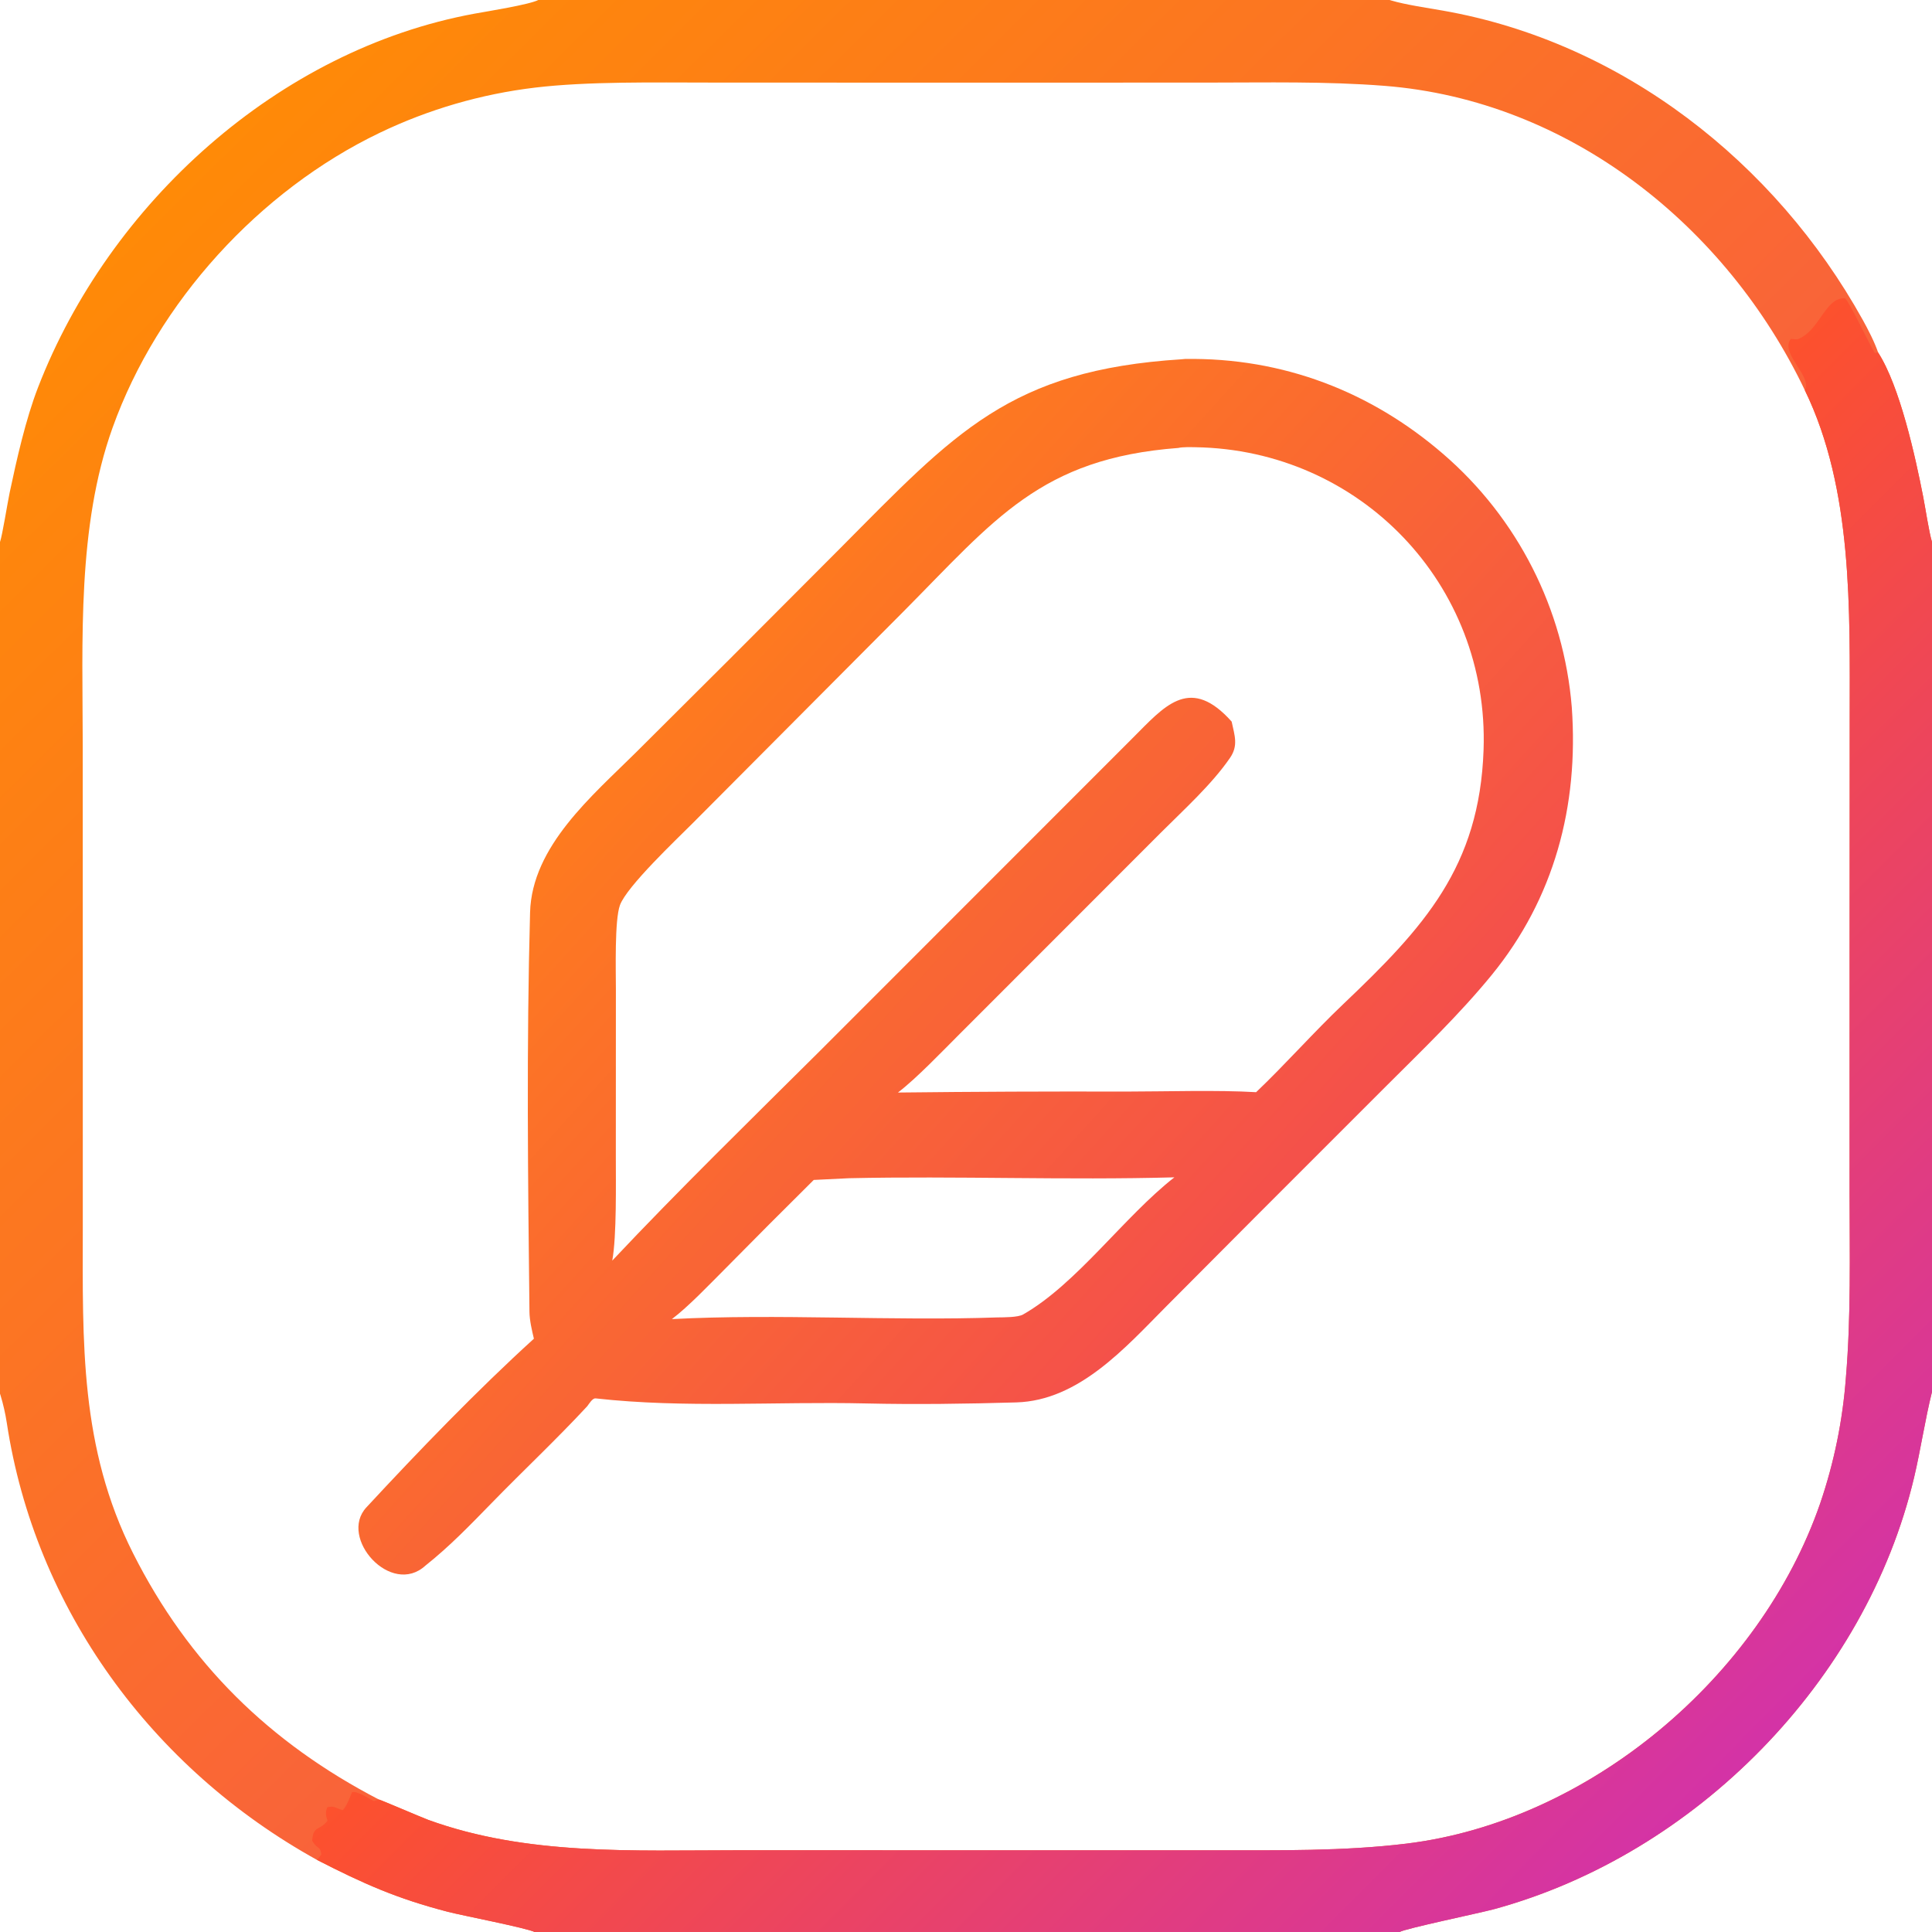
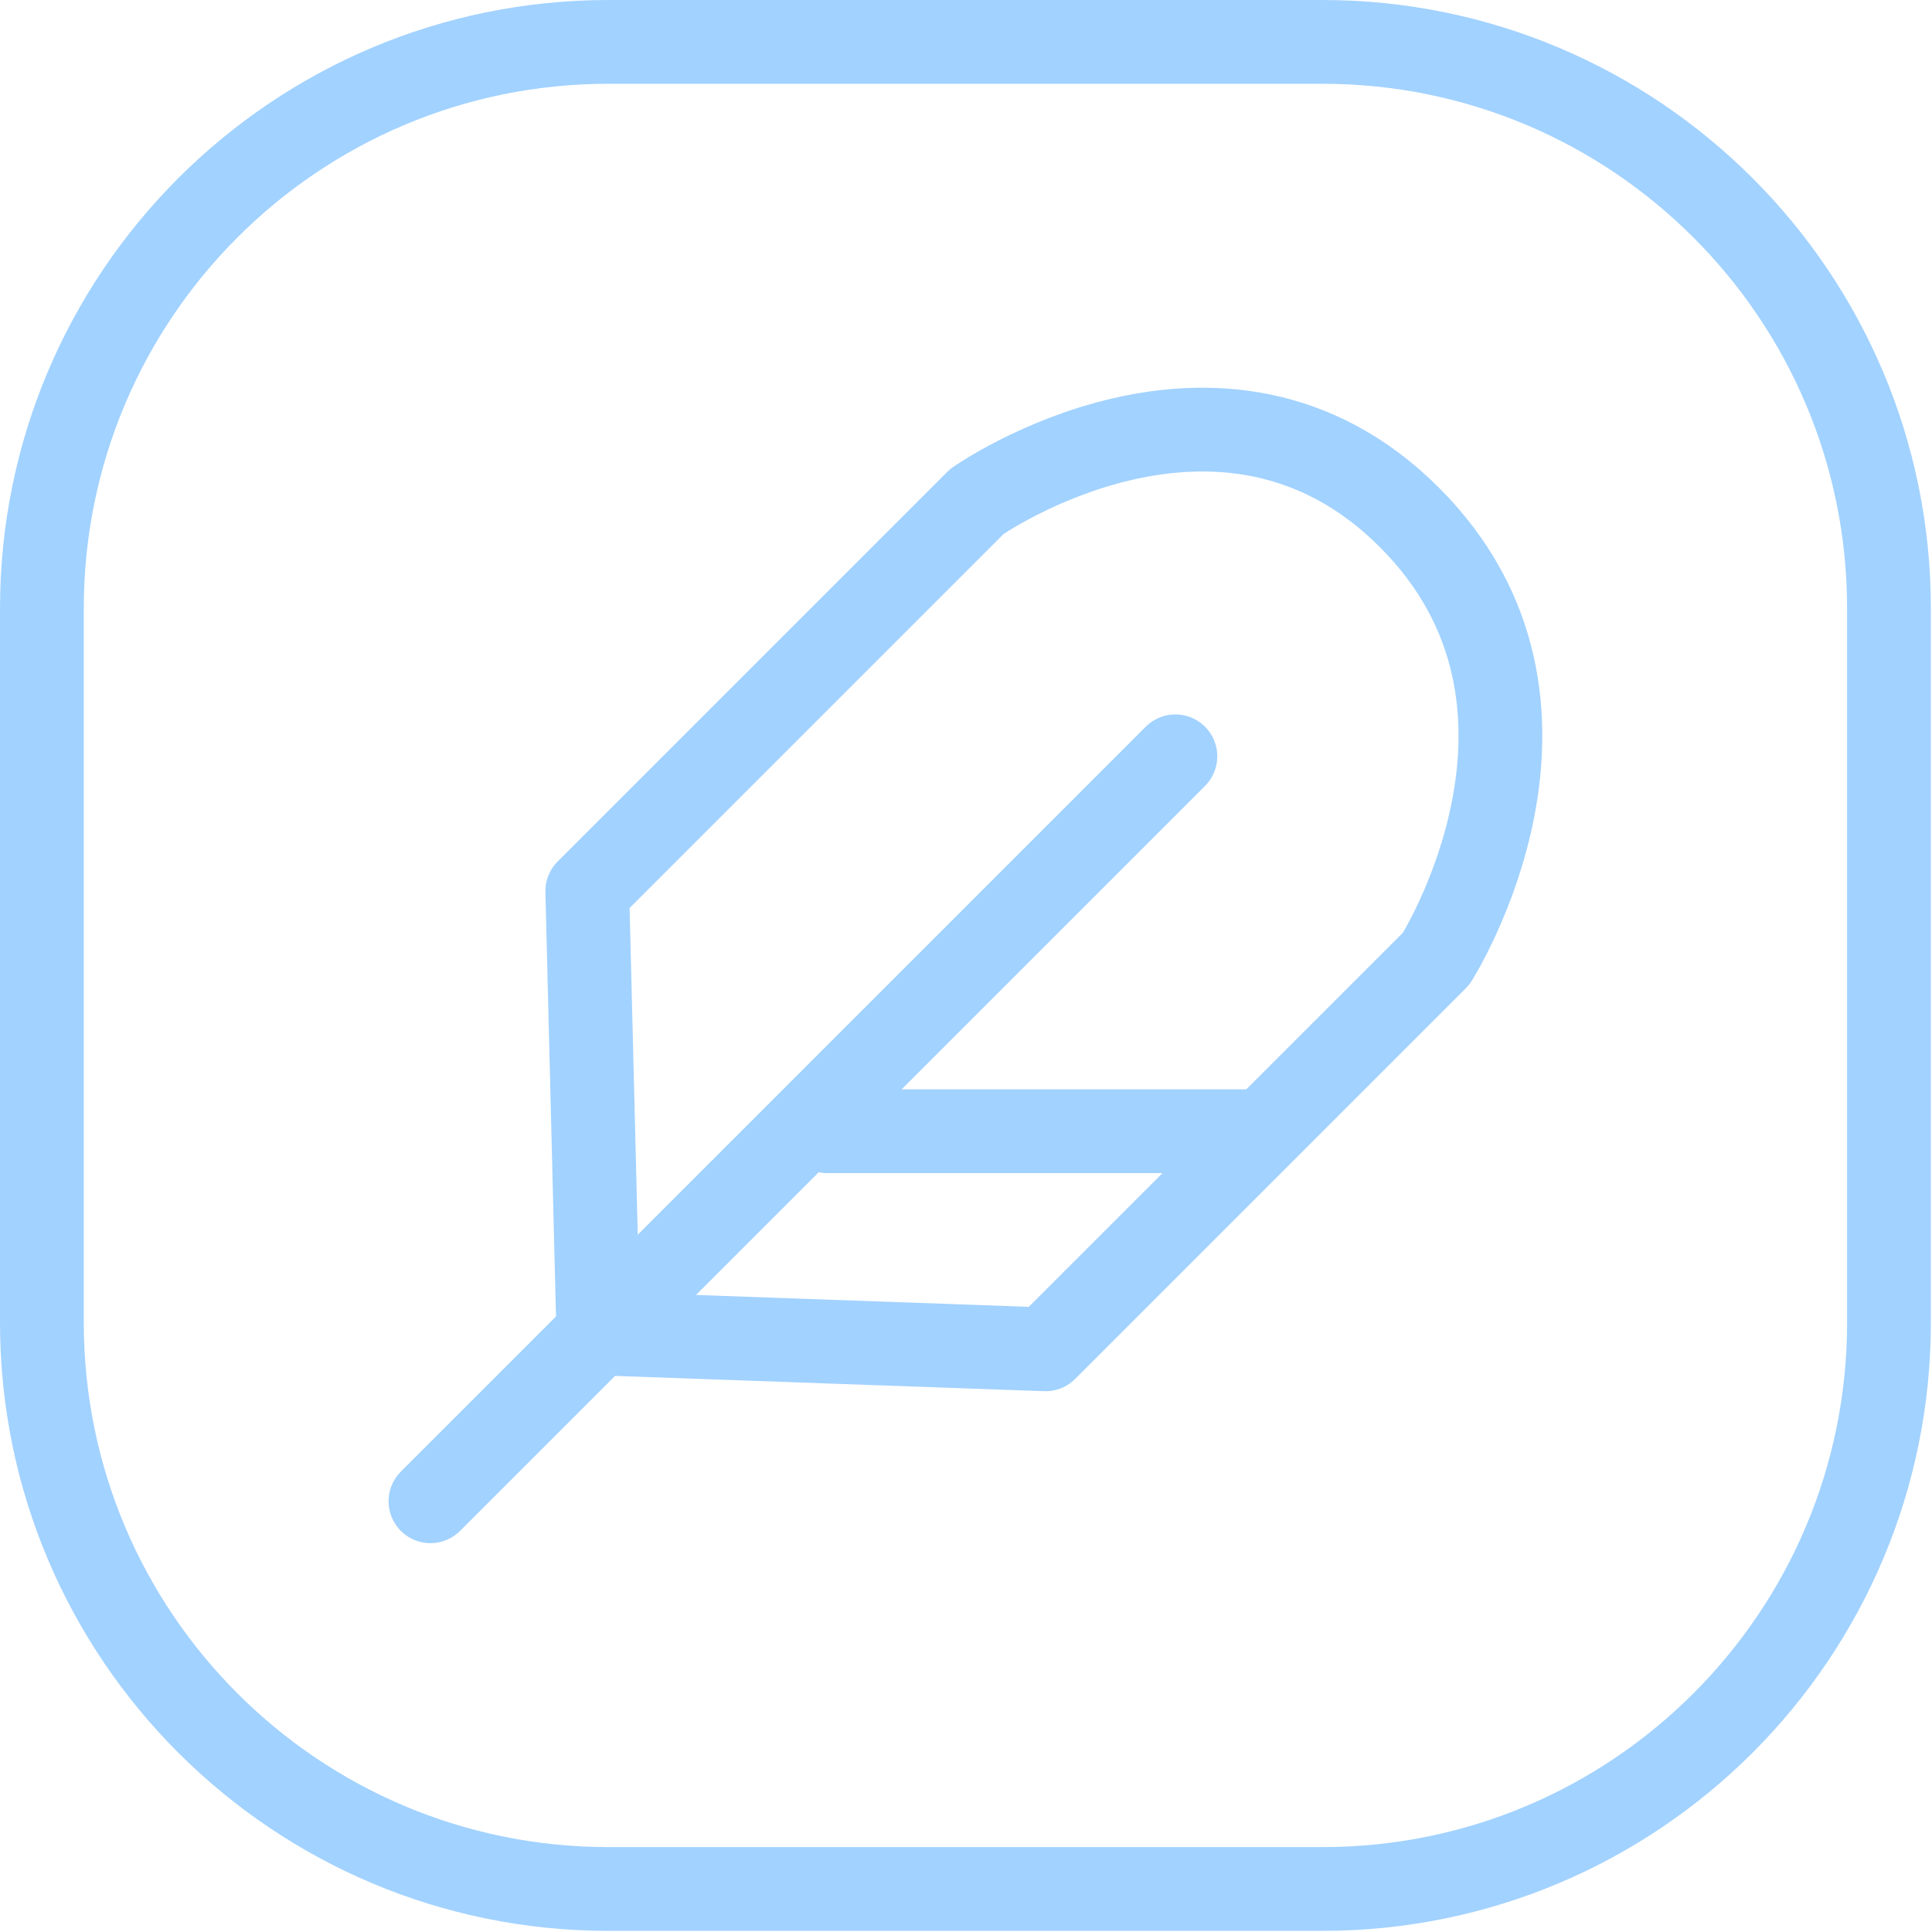
- <svg xmlns="http://www.w3.org/2000/svg" width="256" height="256" viewBox="0 0 256 256">
-   <defs>
-     <linearGradient id="gradient_0" gradientUnits="userSpaceOnUse" x1="24.105" y1="23.144" x2="144.403" y2="144.416">
-       <stop offset="0" stop-color="#FF8A07" />
-       <stop offset="1" stop-color="#F9633A" />
-     </linearGradient>
-   </defs>
-   <path fill="url(#gradient_0)" d="M71.326 0L184.137 0L184.357 0.067C186.216 0.624 189.214 1.059 191.201 1.409C214.952 5.586 235.226 21.5 246.821 42.379C247.516 43.632 248.388 45.316 248.86 46.708C251.738 51.172 253.791 60.489 254.836 65.844C255.142 67.41 255.594 70.478 256 71.82L256 184.422C255.074 188.142 254.492 192.115 253.631 195.756C247.243 222.758 224.668 245.7 197.961 252.978C196.164 253.468 186.151 255.553 185.455 256L70.827 256C69.838 255.476 61.212 253.808 59.372 253.331C52.584 251.573 48.177 249.609 42 246.445C20.076 234.313 4.628 213.099 0.9 188.534C0.726 187.386 0.419 186.011 0.074 184.903L0 184.669L0 71.821C0.318 70.908 0.987 66.667 1.275 65.295C2.22 60.839 3.401 55.573 5.033 51.352C14.467 26.952 36.863 6.586 62.886 1.809C64.566 1.501 70.134 0.62 71.326 0ZM239.151 51.706C228.754 29.937 207.939 13.291 183.445 11.374C175.677 10.765 167.848 10.943 160.06 10.944L124.929 10.952L93.91 10.94C86.794 10.94 77.918 10.769 70.885 11.61C63.745 12.464 56.795 14.487 50.312 17.598C34.38 25.244 20.887 40.018 14.918 56.67C10.207 69.813 10.951 84.905 10.963 98.715L10.971 133.406L10.97 162.676C10.954 177.866 10.576 191.825 17.634 205.82C24.998 220.423 35.702 230.906 50.189 238.44C50.447 238.486 55.974 240.861 56.748 241.143C69.827 245.898 83.946 245.166 97.673 245.167L131.255 245.171L160.977 245.17C169.357 245.169 178.008 245.306 186.335 244.292C210.615 241.336 233.253 222.158 241.179 199.219C243.024 193.817 244.172 188.2 244.594 182.507C245.275 174.416 245.087 166.232 245.078 158.109L245.082 125.927L245.097 95.154C245.099 80.892 245.545 64.864 239.151 51.706Z" />
-   <defs>
-     <linearGradient id="gradient_1" gradientUnits="userSpaceOnUse" x1="83.82" y1="100.299" x2="160.262" y2="169.612">
-       <stop offset="0" stop-color="#FE7A1F" />
-       <stop offset="1" stop-color="#F4504B" />
-     </linearGradient>
-   </defs>
-   <path fill="url(#gradient_1)" d="M156.578 47.605C156.719 47.592 156.861 47.578 157.003 47.564C170.019 47.36 181.676 51.914 191.211 60.139C201.092 68.651 207.22 80.712 208.27 93.71C209.206 106.805 205.941 119.048 197.656 129.193C193.421 134.38 188.43 139.164 183.702 143.888L166.346 161.244L154.497 173.142C149.125 178.548 142.97 185.581 134.671 185.826C128.12 186.019 121.268 186.114 114.72 185.963C102.814 185.688 90.741 186.616 78.92 185.293C78.504 185.246 78.057 186.017 77.814 186.33C73.767 190.701 69.328 194.859 65.164 199.141C62.276 202.096 59.614 204.875 56.38 207.445C51.835 211.625 44.816 203.764 48.545 199.739C55.395 192.346 63.292 184.155 70.745 177.386C70.49 176.328 70.168 174.94 70.156 173.845C69.956 156.23 69.754 138.51 70.237 120.906C70.478 112.112 78.513 105.415 84.297 99.672L96.712 87.302L111.413 72.567C126.547 57.334 133.78 49.047 156.578 47.605ZM81.127 167.037C89.86 157.755 99.62 148.223 108.679 139.218L150.162 97.716C154.218 93.657 157.466 89.695 162.689 95.063C162.865 95.243 163.036 95.429 163.202 95.619C163.601 97.485 164.102 98.797 162.979 100.429C160.542 103.971 156.858 107.29 153.787 110.364L139.991 124.173L127.204 136.962C124.883 139.28 121.451 142.881 118.984 144.766C129.031 144.652 139.08 144.61 149.128 144.639C154.382 144.635 161.403 144.415 166.442 144.721C170.327 141.02 174.093 136.751 177.97 133.067C188.697 122.871 196.042 114.873 196.581 99.368C197.344 77.409 180.202 59.604 158.404 59.259C157.817 59.25 156.682 59.216 156.134 59.355C137.857 60.737 131.803 68.858 119.718 81.025L103.57 97.244L91.684 109.18C89.7 111.173 83.057 117.444 82.147 119.937C81.424 121.916 81.607 128.628 81.608 131.02L81.601 153.187C81.596 156.74 81.725 163.8 81.127 167.037ZM107.825 156.348C103.874 160.264 99.945 164.203 96.04 168.165C94.022 170.181 91.222 173.133 89.029 174.788C103.043 174.046 118.211 175.059 132.187 174.564C133.034 174.554 134.892 174.559 135.553 174.182C142.674 170.127 148.96 161.198 155.611 156.003C141.279 156.397 126.735 155.809 112.502 156.12L107.825 156.348Z" />
-   <defs>
-     <linearGradient id="gradient_2" gradientUnits="userSpaceOnUse" x1="141.32" y1="140.7" x2="232.562" y2="231.685">
-       <stop offset="0" stop-color="#FD512C" />
-       <stop offset="1" stop-color="#D433A6" />
-     </linearGradient>
-   </defs>
-   <path fill="url(#gradient_2)" d="M239.151 51.706C240.185 49.858 235.794 46.815 237.292 44.906L238.143 44.972C241.137 43.901 241.798 39.364 244.493 39.52C245.338 40.545 247.456 45.134 248.423 46.783L248.86 46.708C251.738 51.172 253.791 60.489 254.836 65.844C255.142 67.41 255.594 70.478 256 71.82L256 184.422C255.074 188.142 254.492 192.115 253.631 195.756C247.243 222.758 224.668 245.7 197.961 252.978C196.164 253.468 186.151 255.553 185.455 256L70.827 256C69.838 255.476 61.212 253.808 59.372 253.331C52.584 251.573 48.177 249.609 42 246.445L42.581 245.724C42.426 244.542 42.13 245.174 41.367 243.918C41.49 241.872 42.342 242.598 43.364 241.299C43.488 241.142 42.919 240.555 43.366 239.477C44.201 239.248 44.384 239.512 45.377 239.863C45.87 239.519 46.378 238.104 46.655 237.465C47.372 237.313 48.76 238.245 49.536 238.659L50.189 238.44C50.447 238.486 55.974 240.861 56.748 241.143C69.827 245.898 83.946 245.166 97.673 245.167L131.255 245.171L160.977 245.17C169.357 245.169 178.008 245.306 186.335 244.292C210.615 241.336 233.253 222.158 241.179 199.219C243.024 193.817 244.172 188.2 244.594 182.507C245.275 174.416 245.087 166.232 245.078 158.109L245.082 125.927L245.097 95.154C245.099 80.892 245.545 64.864 239.151 51.706Z" />
+ <svg xmlns="http://www.w3.org/2000/svg" width="512" height="512" viewBox="0 0 1115 1115">
+   <path fill-rule="evenodd" stroke="#A2D2FF" stroke-width="48.35px" stroke-linecap="round" stroke-linejoin="round" fill="none" d="M678.345,436.489 L248.424,866.410 " />
+   <path fill-rule="evenodd" stroke="#A2D2FF" stroke-width="48.35px" stroke-linecap="round" stroke-linejoin="round" fill="none" d="M345.298,769.537 L338.934,514.271 L563.794,289.411 C563.794,289.411 705.043,190.244 813.402,298.603 C921.761,406.962 828.853,553.268 828.853,553.268 L603.391,778.729 L345.298,769.537 Z" />
+   <path fill-rule="evenodd" stroke="#A2D2FF" stroke-width="48.35px" stroke-linecap="round" stroke-linejoin="round" fill="none" d="M720.771,652.864 L477.460,652.864 " />
+   <path fill-rule="evenodd" stroke="#A2D2FF" stroke-width="48.35px" stroke-linecap="butt" stroke-linejoin="miter" fill="none" d="M351.175,24.175 L763.175,24.175 C943.772,24.175 1090.175,170.578 1090.175,351.175 L1090.175,763.175 C1090.175,943.772 943.772,1090.175 763.175,1090.175 L351.175,1090.175 C170.578,1090.175 24.175,943.772 24.175,763.175 L24.175,351.175 C24.175,170.578 170.578,24.175 351.175,24.175 Z" />
</svg>
